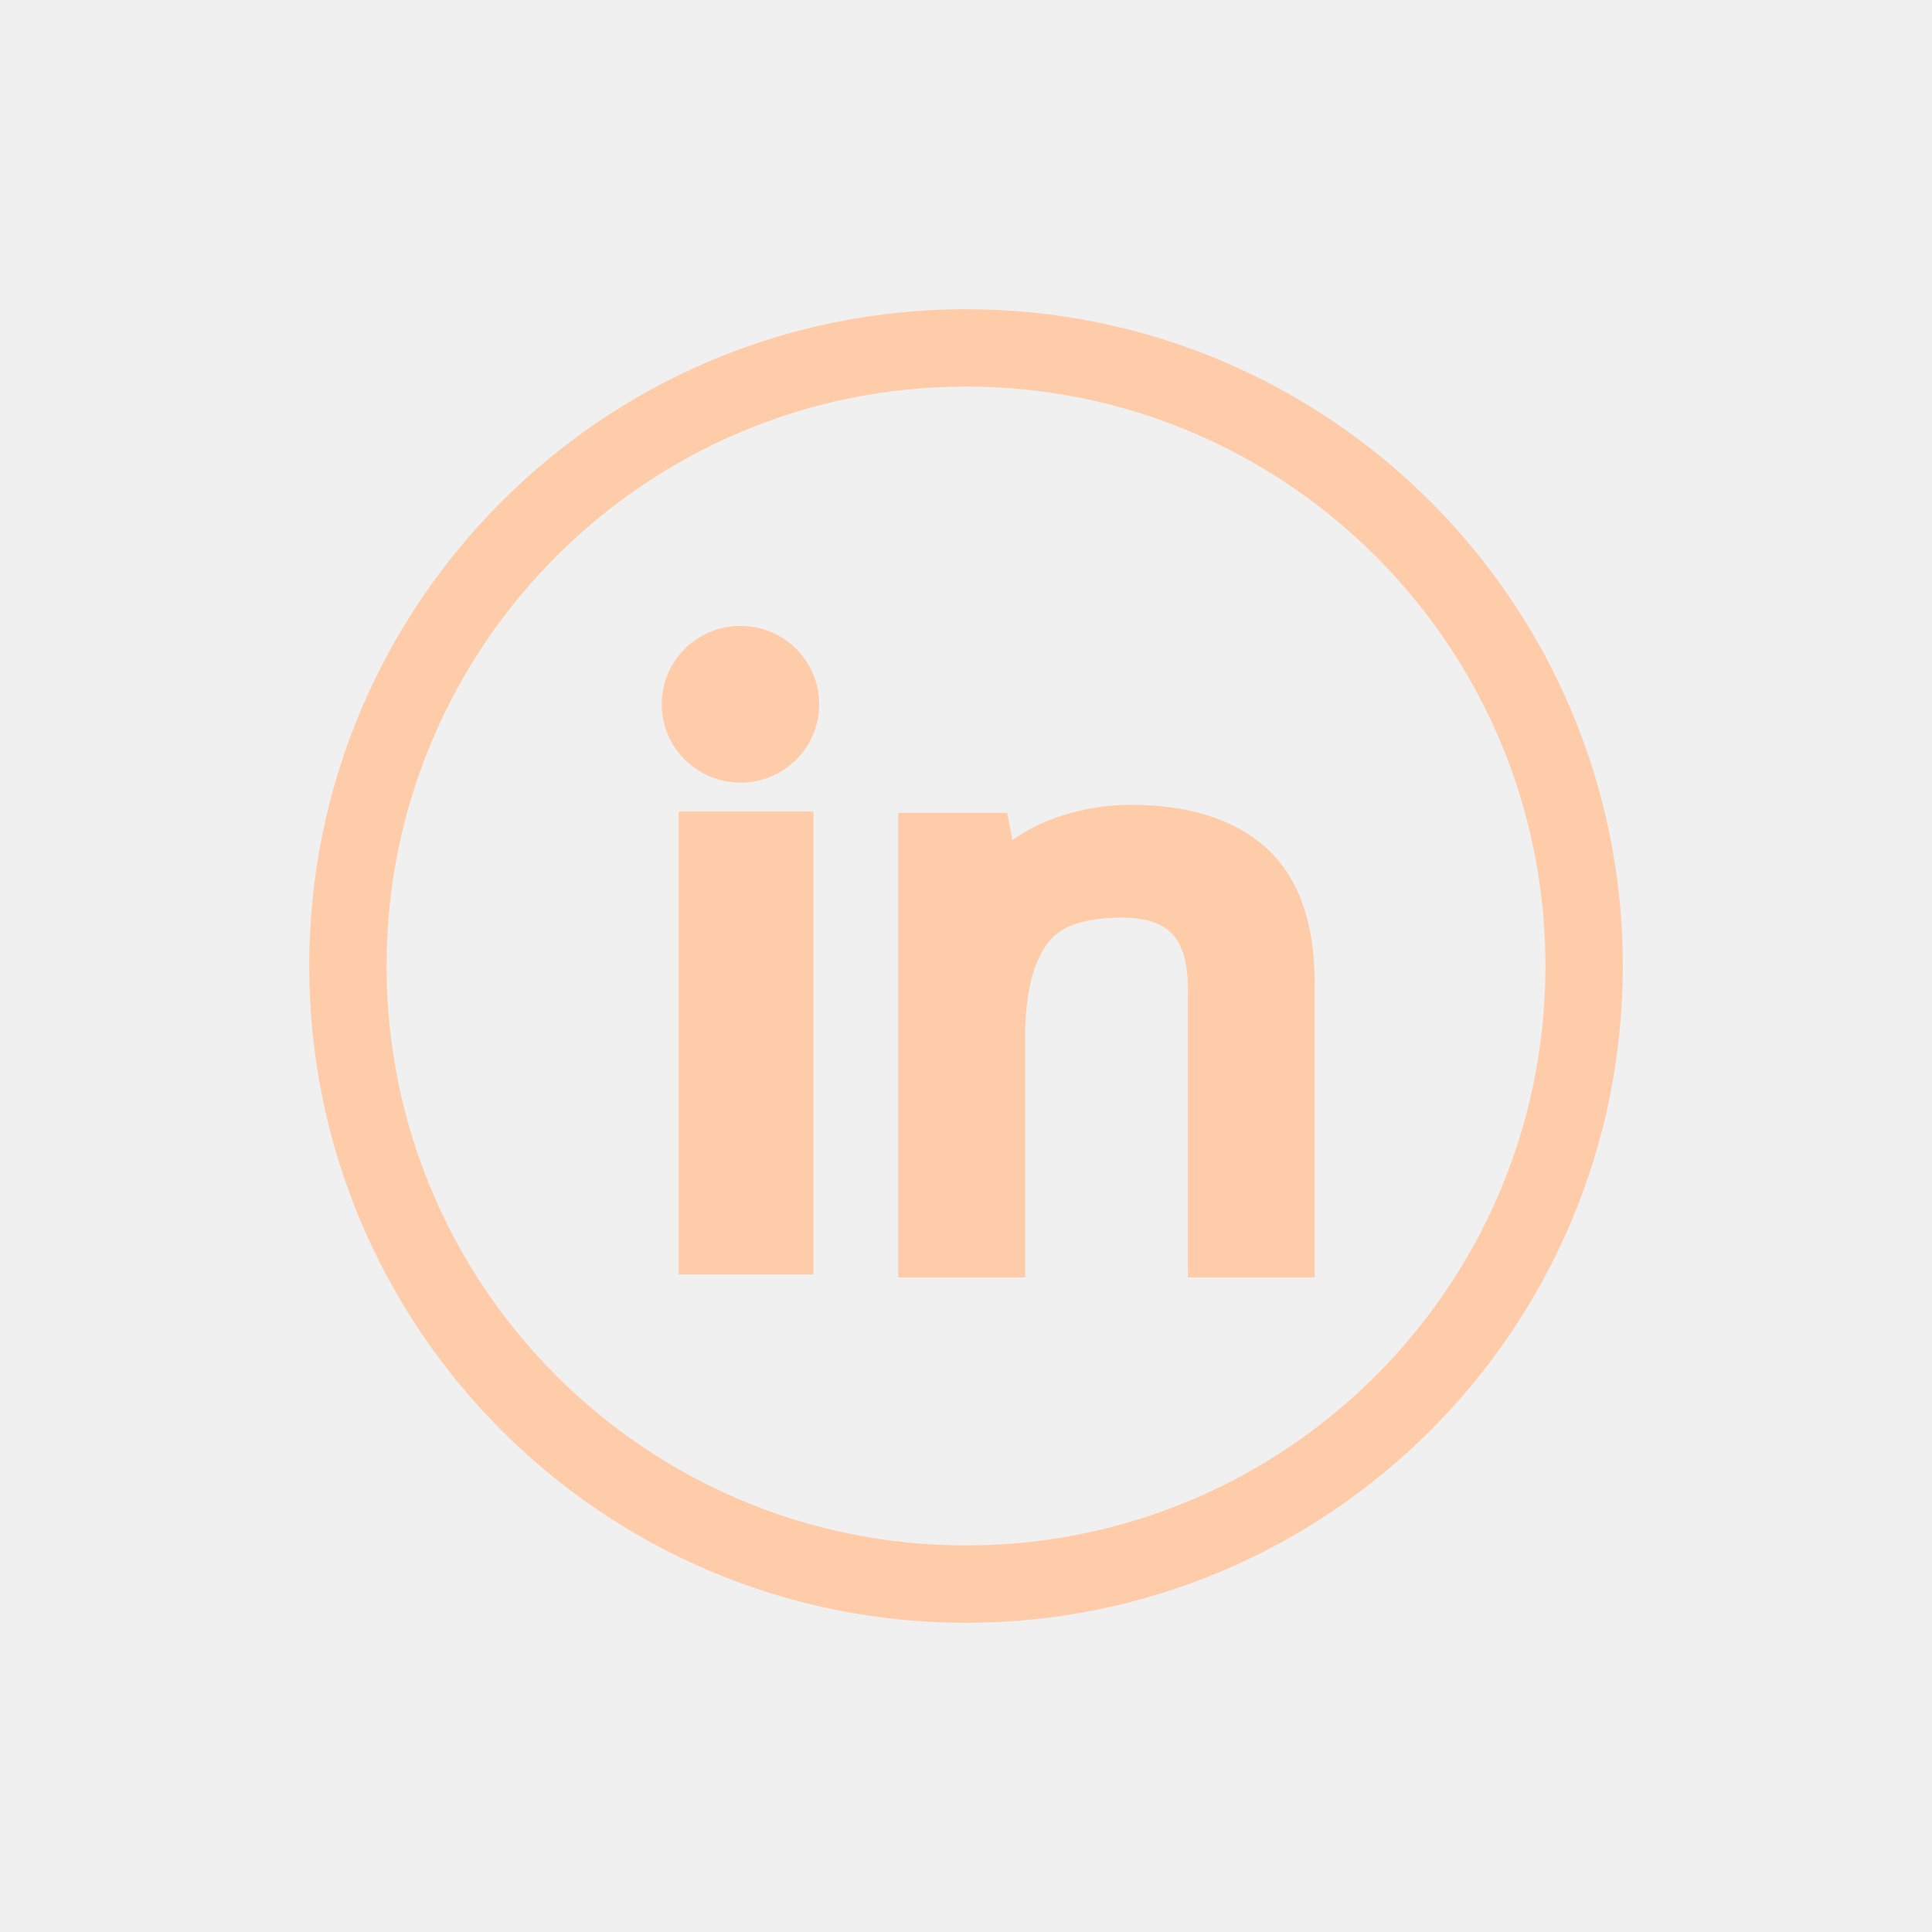
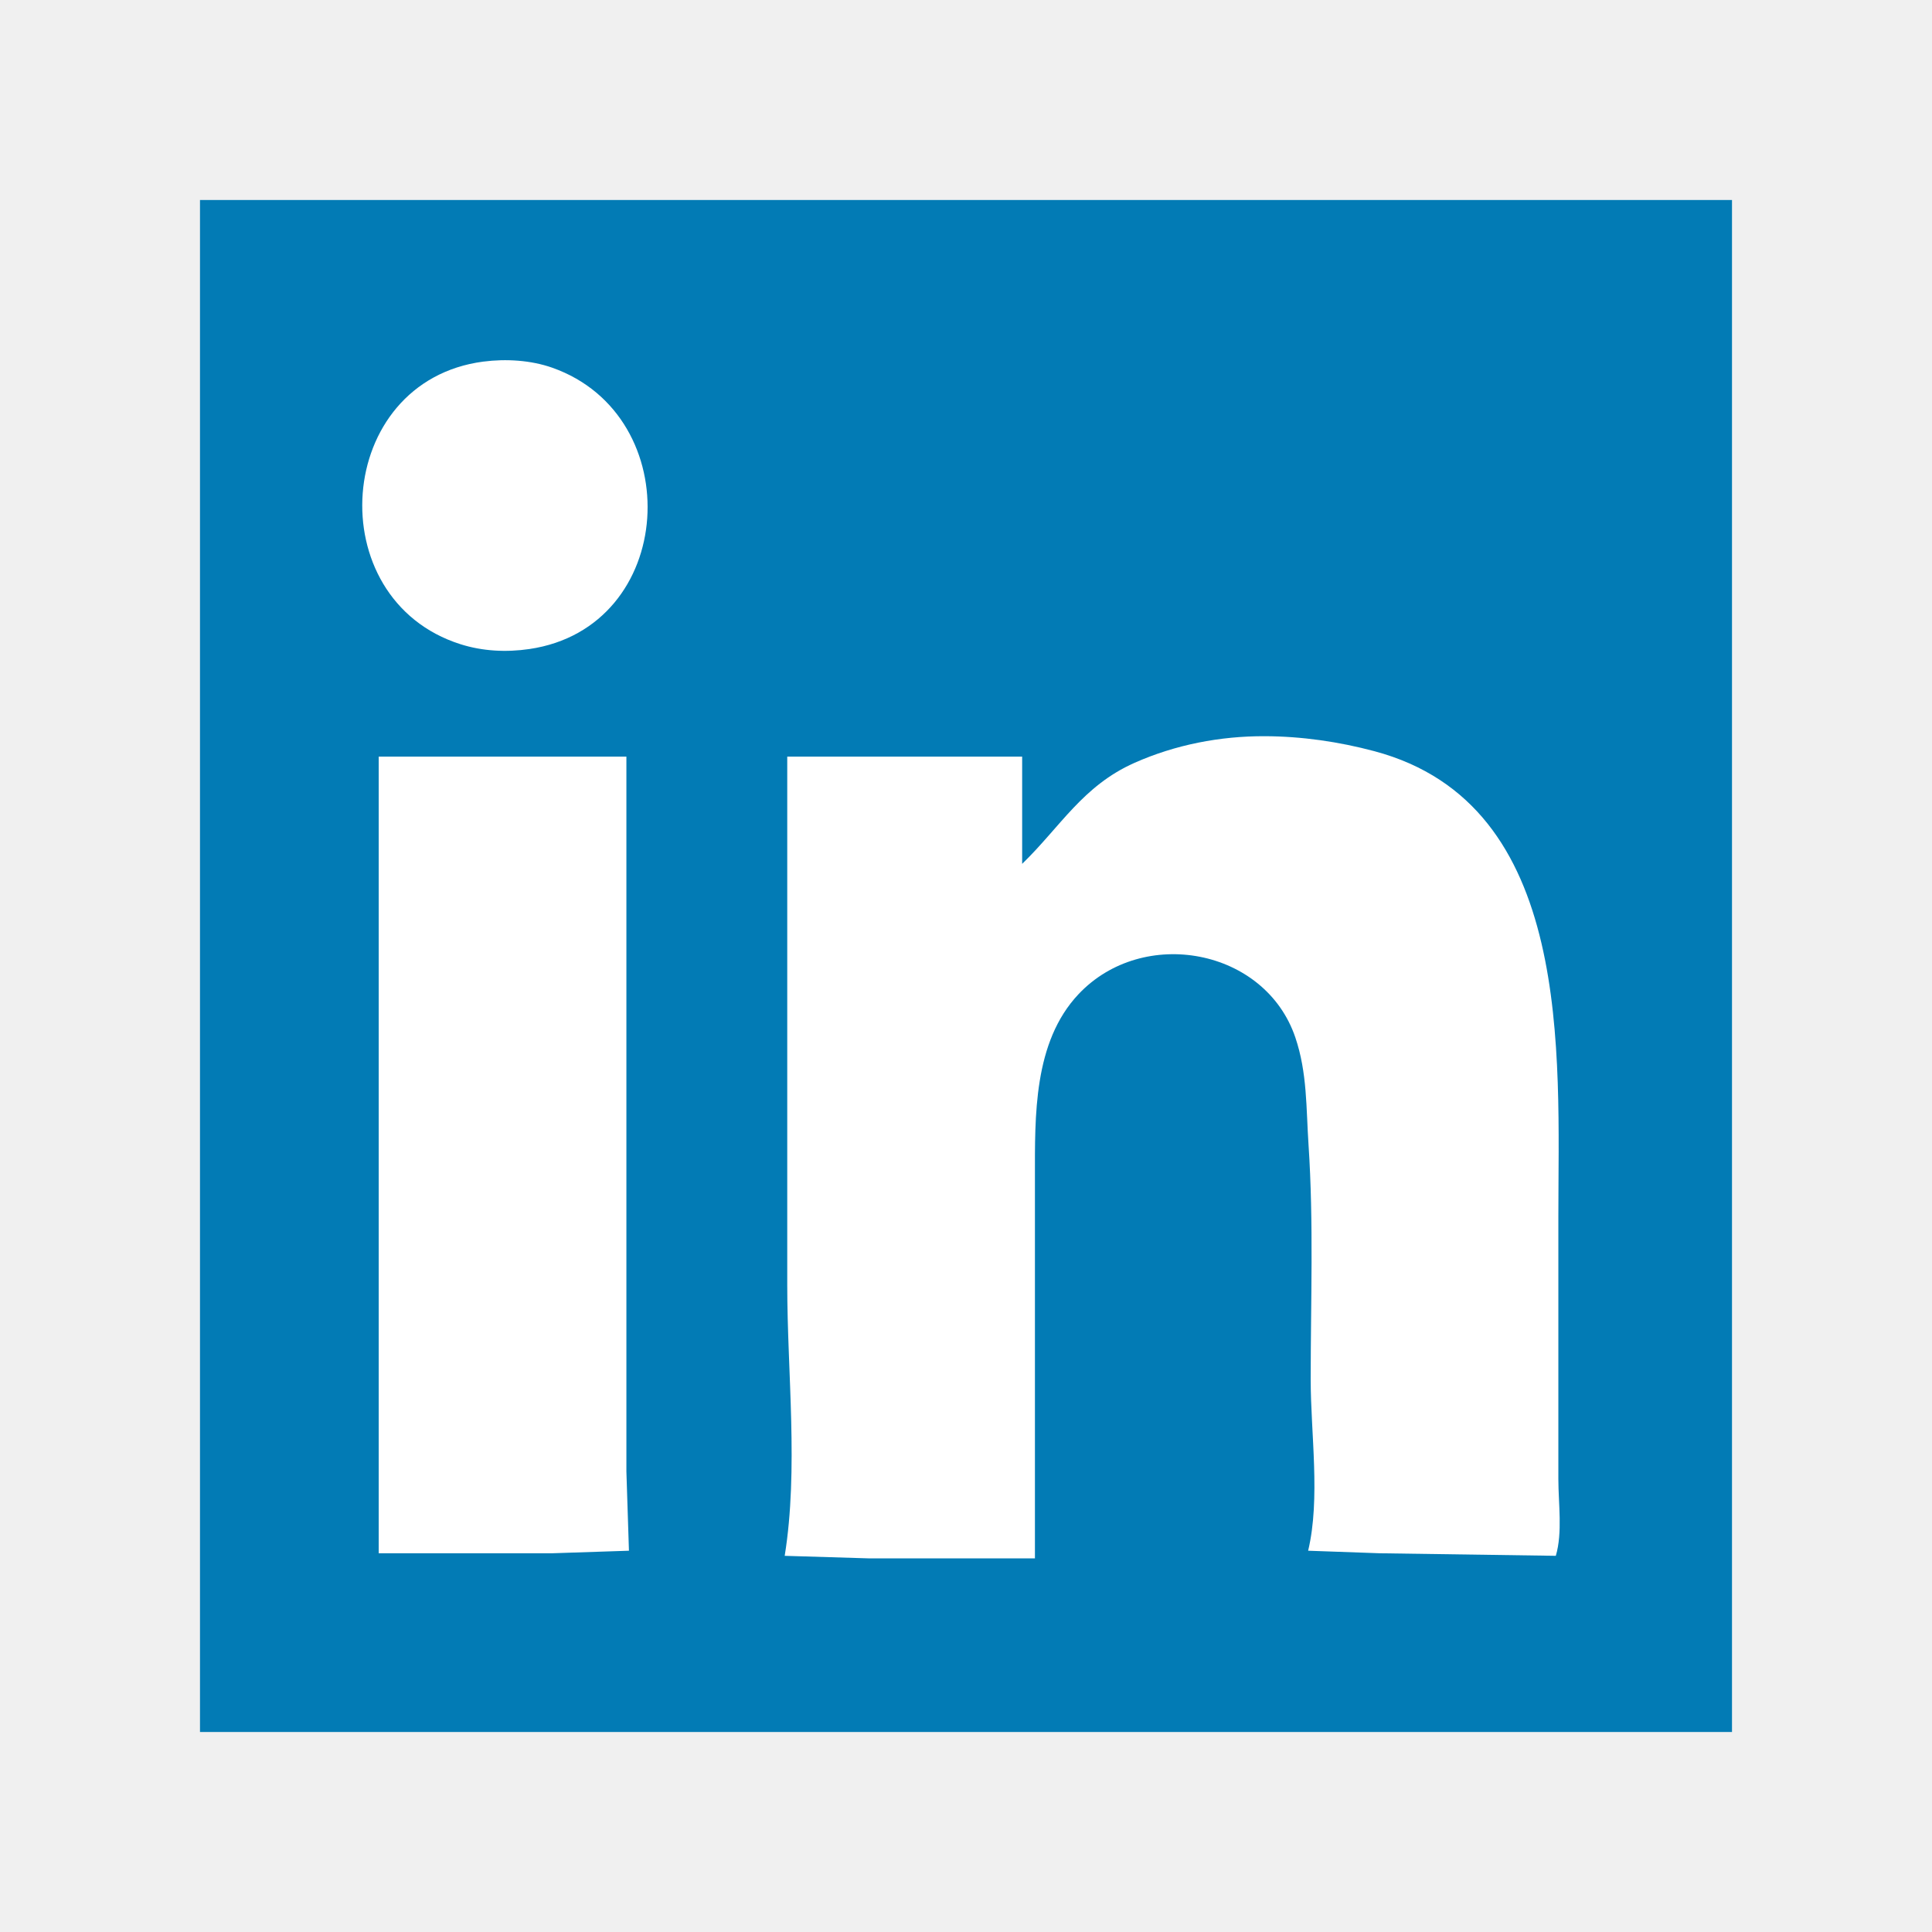
<svg xmlns="http://www.w3.org/2000/svg" width="512" height="512" viewBox="0 0 135.467 135.467" version="1.1" id="svg5">
  <defs id="defs2" />
  <g id="layer1">
-     <g id="g11158" transform="matrix(5.243914,0,0,5.243914,311.3616,-44.20222)">
-       <text xml:space="preserve" style="font-style:normal;font-weight:normal;font-size:10.399px;line-height:1.25;font-family:sans-serif;fill:#ffccaa;fill-opacity:1;stroke:#ffccaa;stroke-width:0.757;stroke-miterlimit:4;stroke-dasharray:none" x="-46.957" y="25.636" id="text2852" transform="scale(1.019799,0.9805854)">
-         <tspan id="tspan2850" style="fill:#ffccaa;stroke:#ffccaa;stroke-width:0.757;stroke-miterlimit:4;stroke-dasharray:none" x="-46.957" y="25.636">n</tspan>
-       </text>
-       <ellipse style="fill:#ffccaa;stroke:none;stroke-width:5.022;stroke-linecap:round;stroke-linejoin:round" id="path10660" cx="-49.475" cy="17.846" rx="1.053" ry="1.048" />
-       <path style="fill:#ffccaa;stroke:#ffccaa;stroke-width:1.802;stroke-linecap:butt;stroke-linejoin:miter;stroke-miterlimit:4;stroke-dasharray:none;stroke-opacity:1" d="m -49.4,19.281 v 6.189" id="path10775" />
-       <circle style="fill:none;stroke:#ffccaa;stroke-width:1.035;stroke-linecap:round;stroke-linejoin:round;stroke-miterlimit:4;stroke-dasharray:none" id="path11049" cx="-46.459" cy="21.346" r="8.265" />
+     <g id="g1128" transform="matrix(0.9976448,0,0,0.9976446,0.03302706,0.03302966)">
+       <rect style="fill:#ffffff;stroke:none;stroke-width:6.005;stroke-linecap:round;stroke-linejoin:round" id="rect977" width="93.725" height="93.725" x="21.017" y="22.823" />
+       <path style="fill:#027bb5;stroke:none;stroke-width:0.179" d="M 14.023,14.023 V 121.697 H 121.697 V 14.023 H 14.023 m 19.92,11.358 c 1.584,-0.206 3.337,-0.101 4.845,0.432 9.558,3.383 8.761,18.247 -1.615,19.77 -1.614,0.237 -3.285,0.156 -4.845,-0.34 -9.952,-3.163 -8.904,-18.492 1.615,-19.863 m 75.372,83.934 -12.383,-0.179 -5.025,-0.179 c 0.875,-3.675 0.179,-8.246 0.179,-12.024 0,-5.491 0.213,-11.034 -0.152,-16.51 -0.171,-2.571 -0.084,-5.052 -0.926,-7.537 -2.121,-6.261 -10.702,-7.852 -15.236,-3.048 -3.189,3.379 -3.067,8.597 -3.067,12.918 v 26.739 h -11.665 l -5.922,-0.179 c 0.98,-6.076 0.179,-12.866 0.179,-19.022 V 53.145 h 16.51 v 7.537 c 2.687,-2.604 4.252,-5.481 7.896,-7.1 2.874,-1.276 6.013,-1.883 9.152,-1.873 2.594,0.008 5.214,0.387 7.717,1.056 14.049,3.757 12.921,21.283 12.921,32.682 v 7.717 10.767 c 0,1.703 0.305,3.747 -0.179,5.384 M 43.992,53.145 v 13.28 26.739 10.229 l 0.179,5.563 -5.384,0.179 h -12.203 V 53.145 Z" id="path935" />
    </g>
  </g>
</svg>
